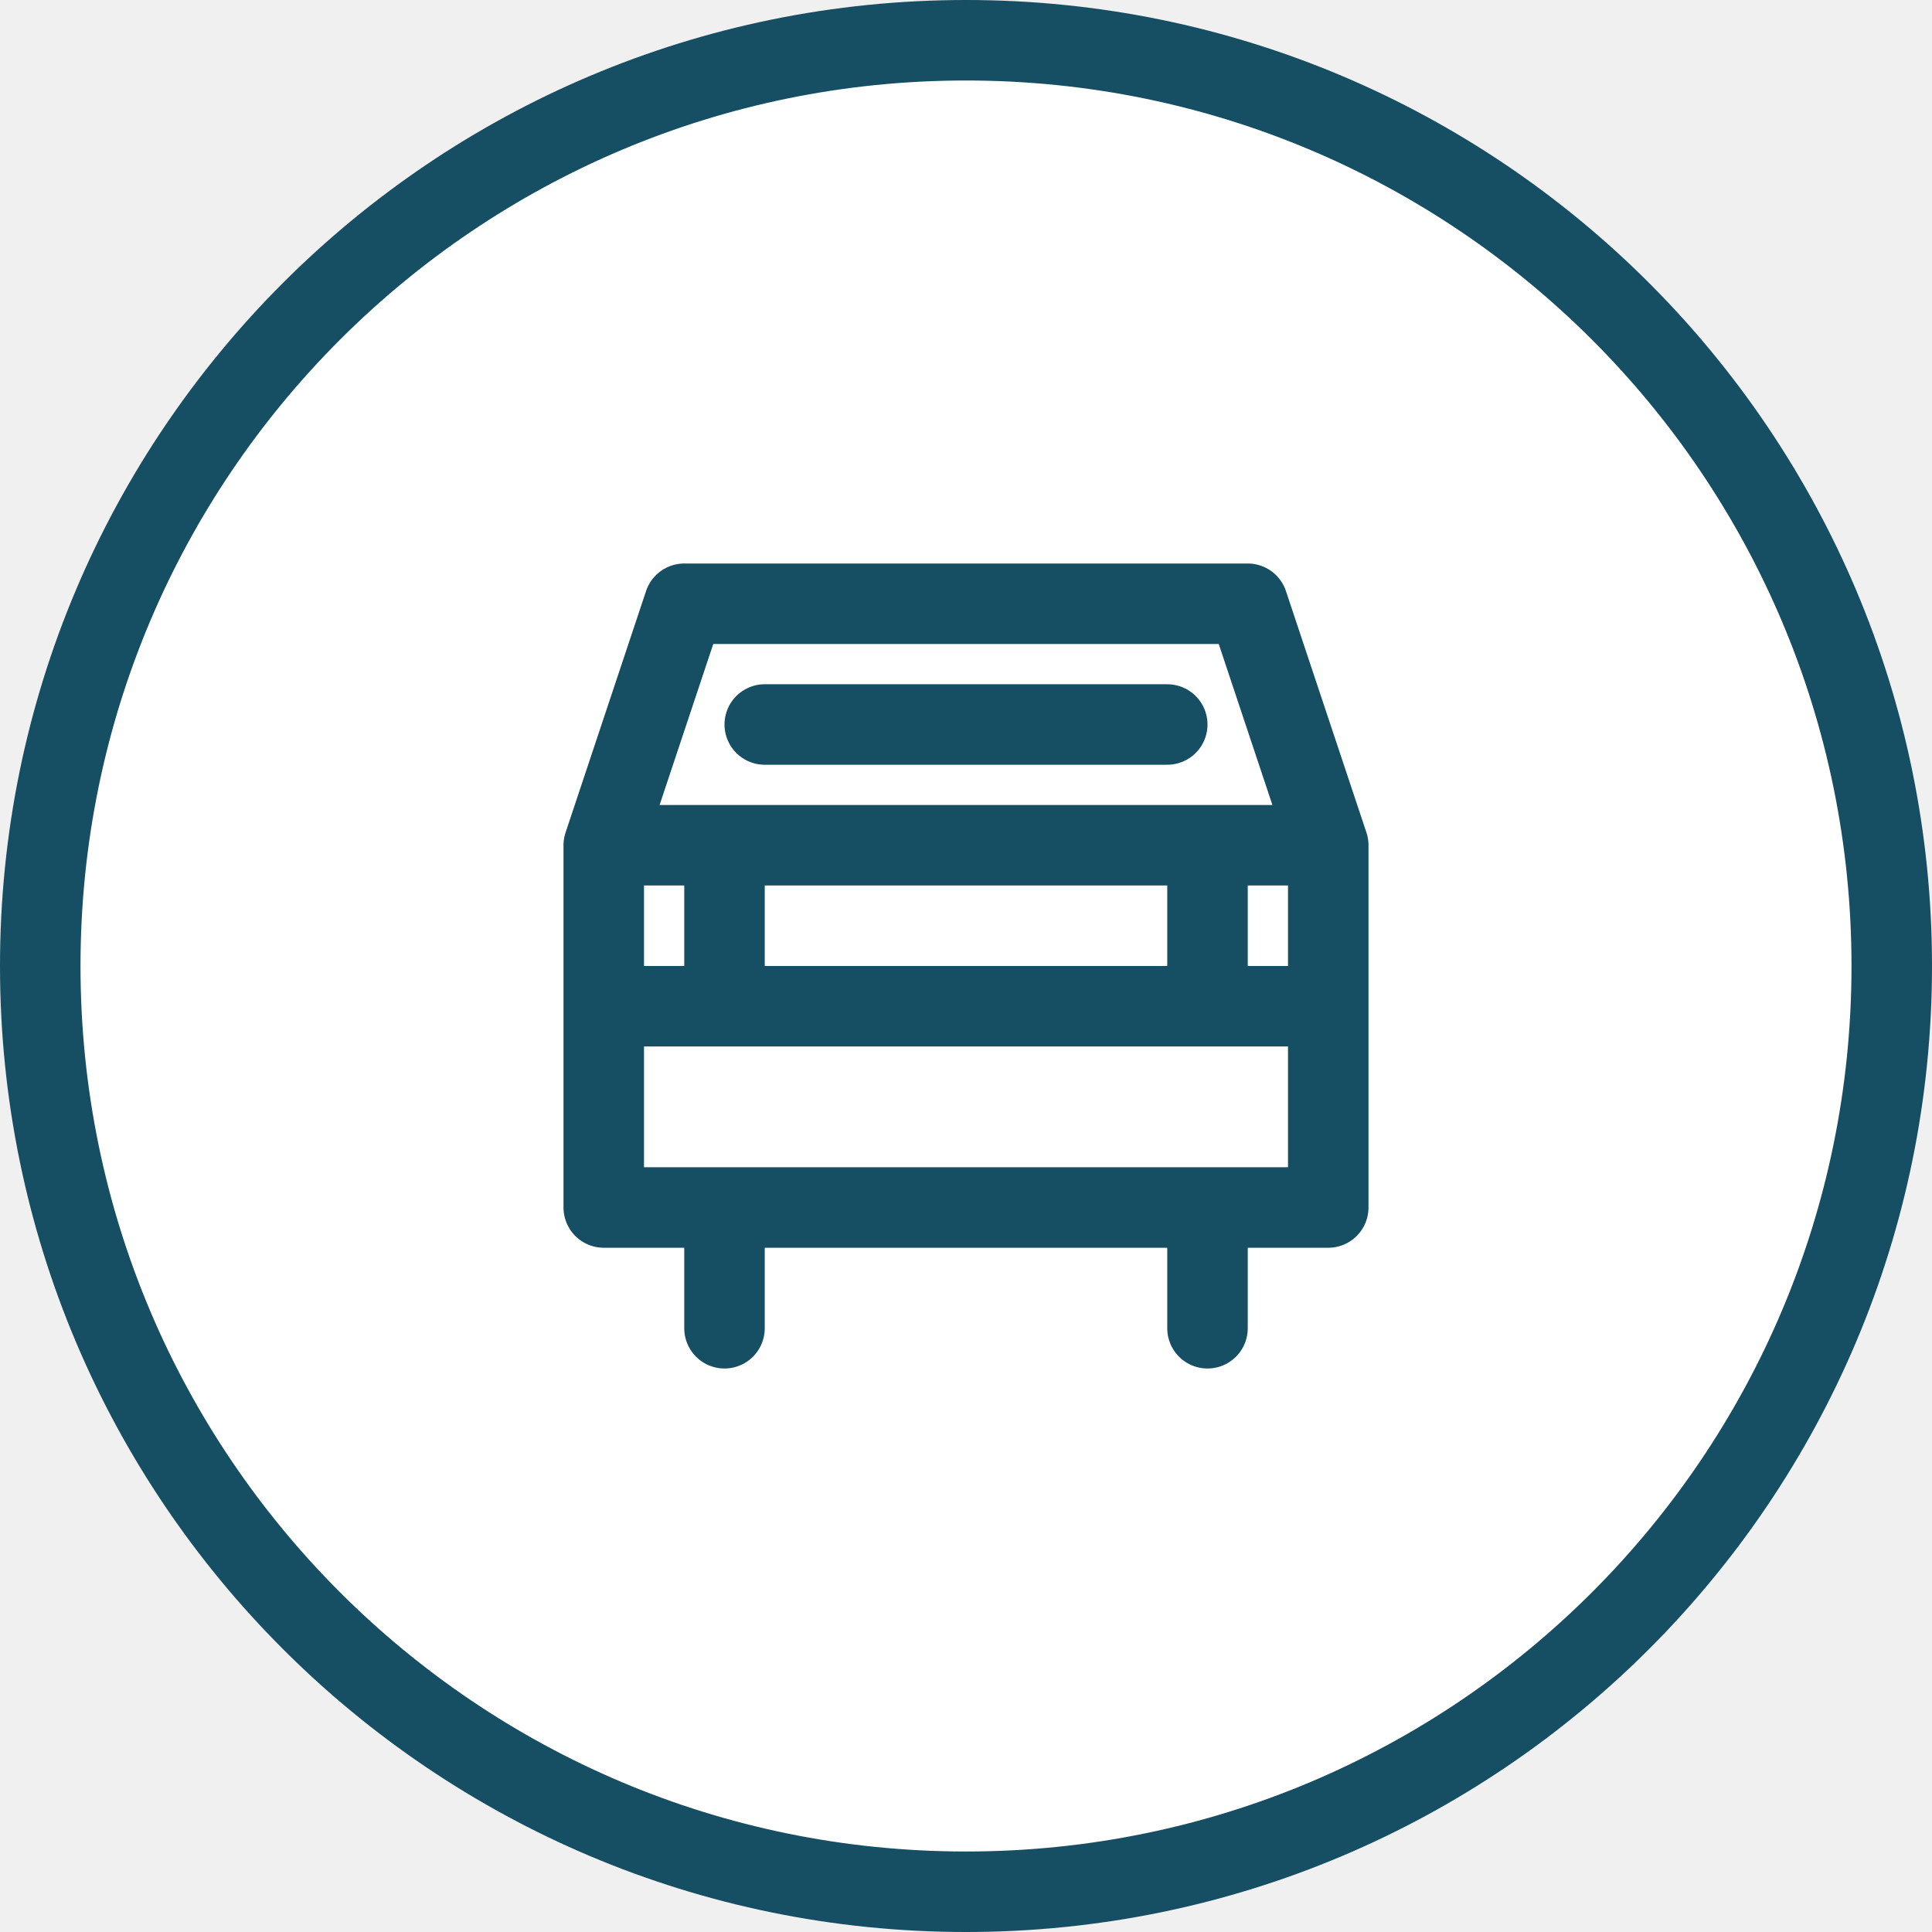
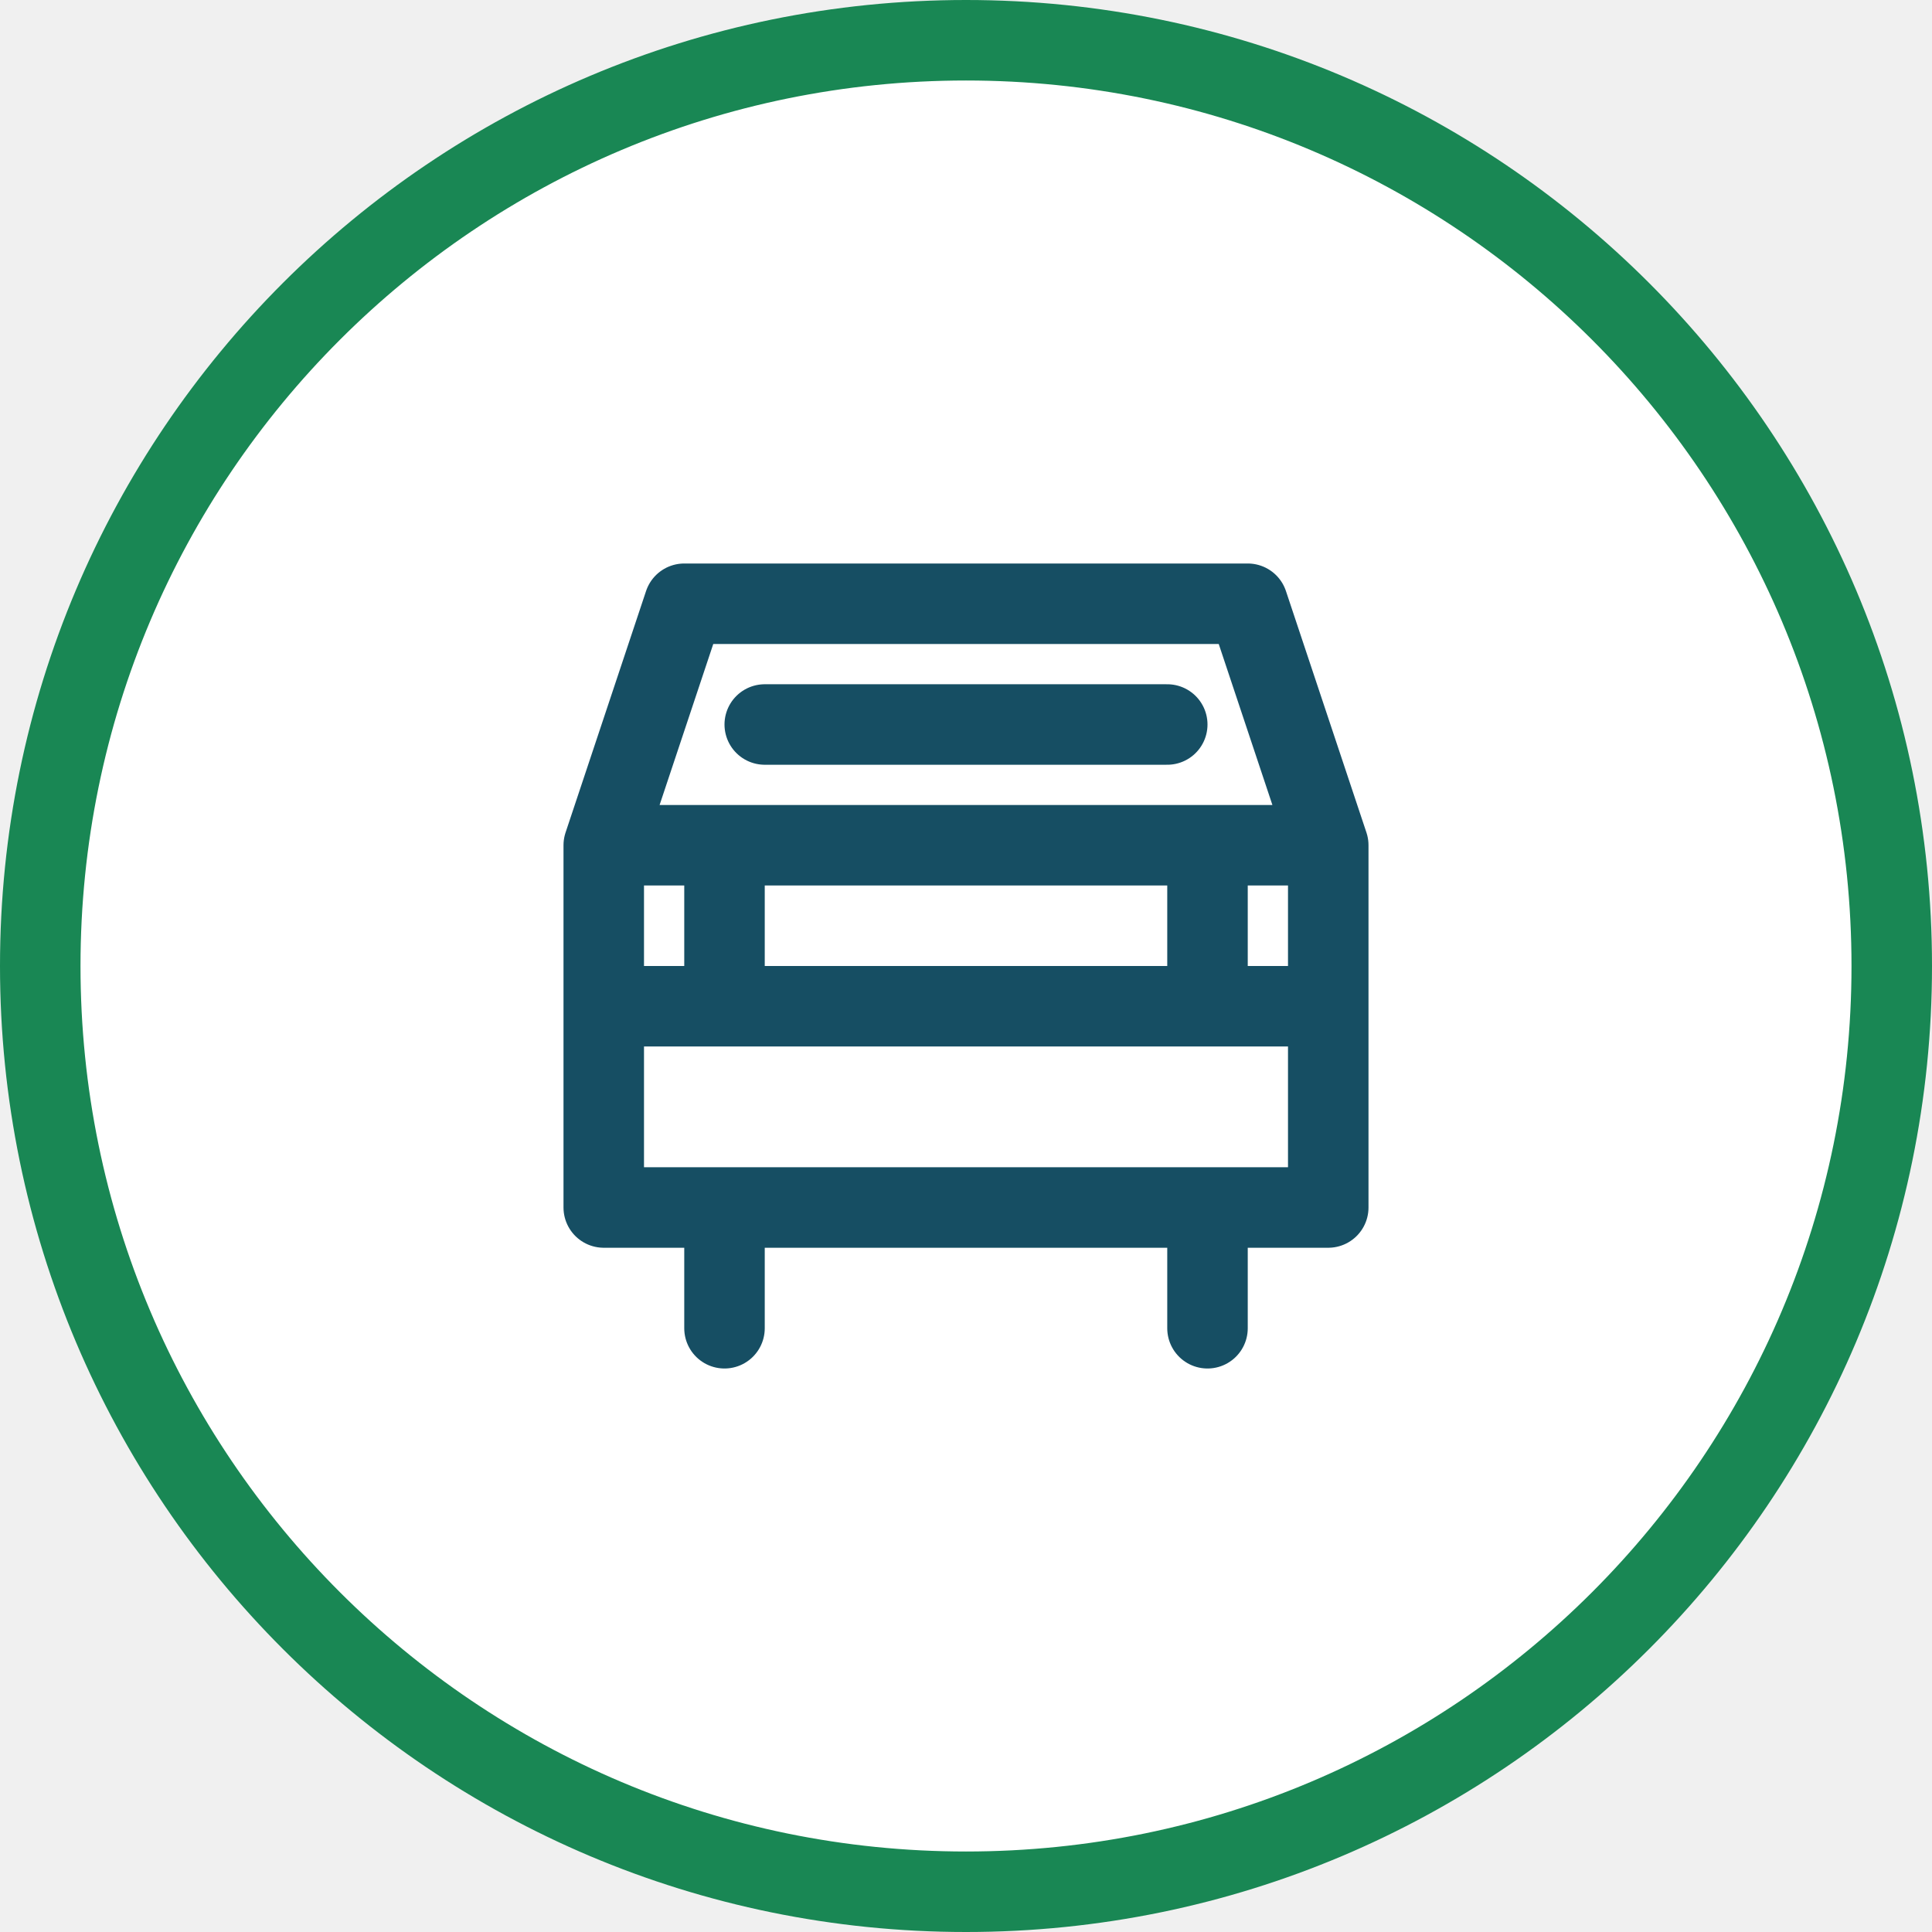
<svg xmlns="http://www.w3.org/2000/svg" width="48" height="48" viewBox="0 0 48 48">
-   <circle cx="24" cy="24" r="23" fill="#fff" stroke="#164e63" stroke-width="2" />
+   <circle cx="24" cy="24" r="23" fill="#fff" stroke="#198754" stroke-width="2" />
  <g transform="translate(8 7)" fill="none" stroke="#164e63" stroke-width="2" stroke-linecap="round" stroke-linejoin="round">
    <path d="m7 14 2-6h14l2 6M7 14h18v9H7zM7 18h18M10 23v3m12-3v3M10 14v4m12-4v4" />
    <path d="M11 11h10" />
  </g>
</svg>
